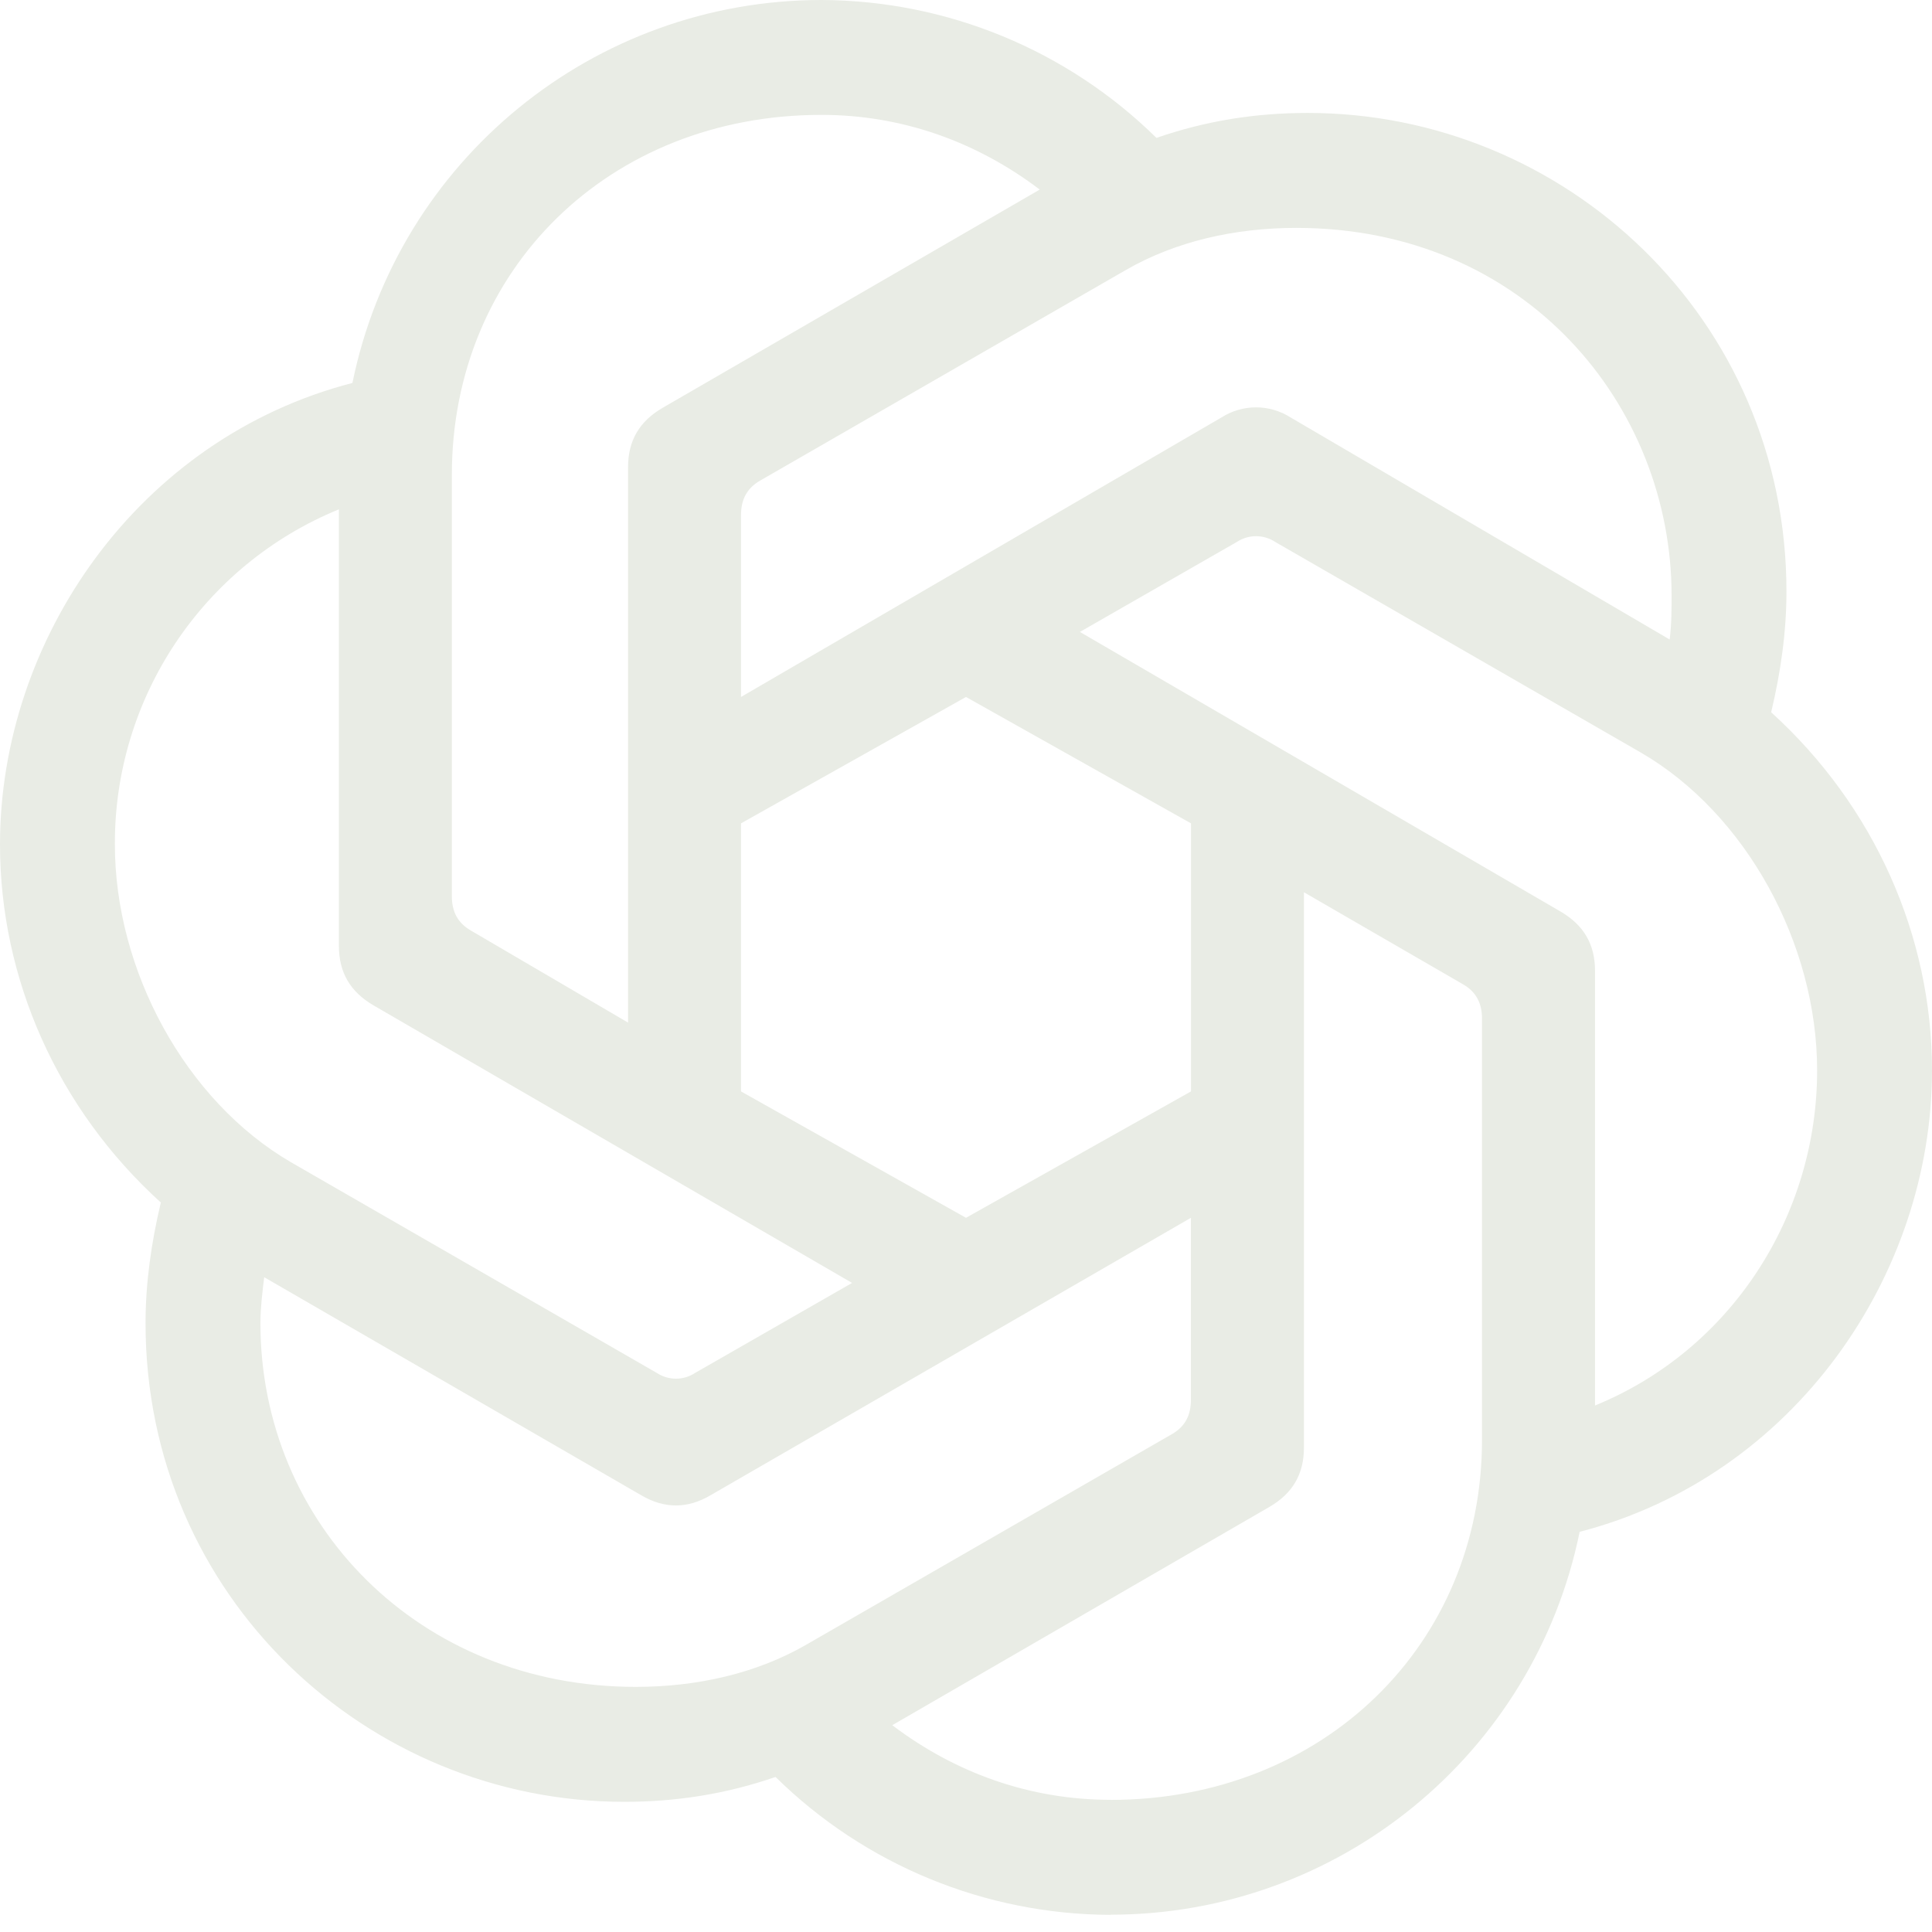
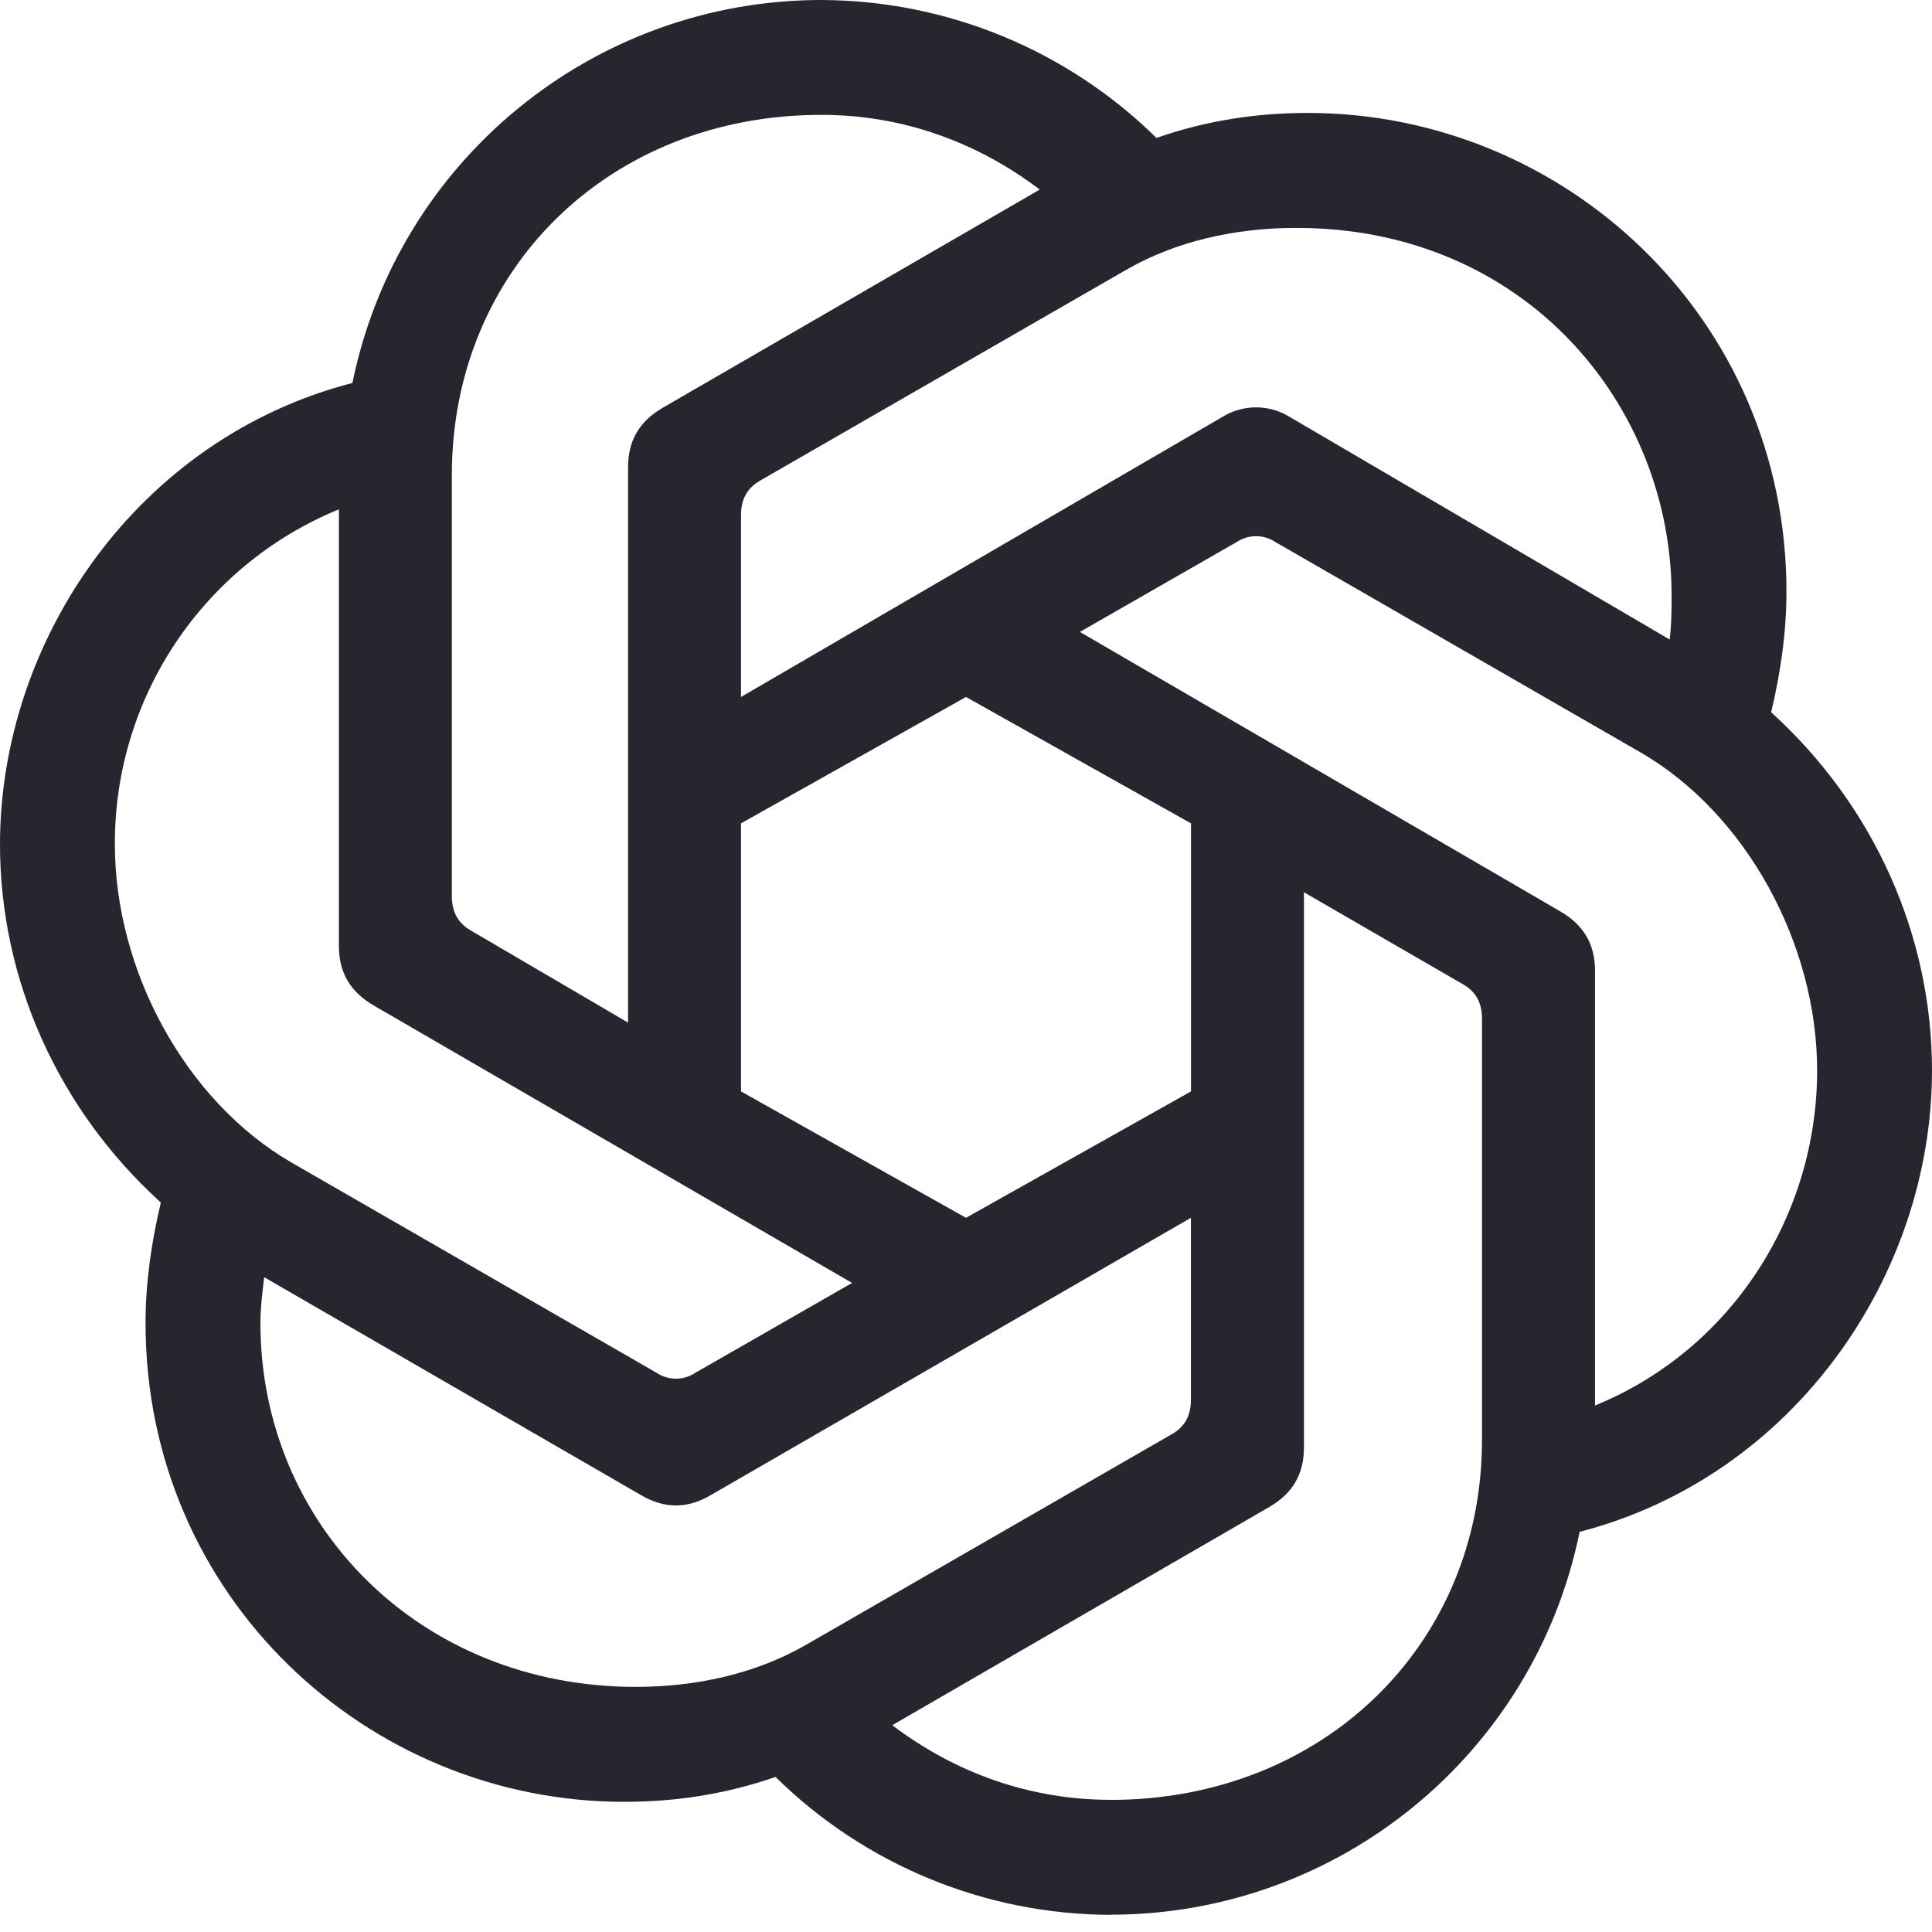
- <svg xmlns="http://www.w3.org/2000/svg" fill="#e9ece5" fill-rule="evenodd" height="1em" style="flex:none;line-height:1" viewBox="0 0 24 24" width="1em">
+ <svg xmlns="http://www.w3.org/2000/svg" fill="#29252f" fill-rule="evenodd" height="1em" style="flex:none;line-height:1" viewBox="0 0 24 24" width="1em">
  <path d="M9.205 8.658v-2.26c0-.19.072-.333.238-.428l4.543-2.616c.619-.357 1.356-.523 2.117-.523 2.854 0 4.662 2.212 4.662 4.566 0 .167 0 .357-.024.547l-4.71-2.759a.797.797 0 00-.856 0l-5.97 3.473zm10.609 8.8V12.06c0-.333-.143-.57-.429-.737l-5.97-3.473 1.95-1.118a.433.433 0 01.476 0l4.543 2.617c1.309.76 2.189 2.378 2.189 3.948 0 1.808-1.07 3.473-2.76 4.163zM7.802 12.703l-1.95-1.142c-.167-.095-.239-.238-.239-.428V5.899c0-2.545 1.95-4.472 4.591-4.472 1 0 1.927.333 2.712.928L8.23 5.067c-.285.166-.428.404-.428.737v6.898zM12 15.128l-2.795-1.57v-3.33L12 8.658l2.795 1.57v3.33L12 15.128zm1.796 7.23c-1 0-1.927-.332-2.712-.927l4.686-2.712c.285-.166.428-.404.428-.737v-6.898l1.974 1.142c.167.095.238.238.238.428v5.233c0 2.545-1.974 4.472-4.614 4.472zm-5.637-5.303l-4.544-2.617c-1.308-.761-2.188-2.378-2.188-3.948A4.482 4.482 0 014.21 6.327v5.423c0 .333.143.571.428.738l5.947 3.449-1.95 1.118a.432.432 0 01-.476 0zm-.262 3.9c-2.688 0-4.662-2.021-4.662-4.519 0-.19.024-.38.047-.57l4.686 2.71c.286.167.571.167.856 0l5.97-3.448v2.26c0 .19-.07.333-.237.428l-4.543 2.616c-.619.357-1.356.523-2.117.523zm5.899 2.83a5.947 5.947 0 005.827-4.756C22.287 18.339 24 15.84 24 13.296c0-1.665-.713-3.282-1.998-4.448.119-.5.19-.999.19-1.498 0-3.401-2.759-5.947-5.946-5.947-.642 0-1.26.095-1.88.31A5.962 5.962 0 0010.205 0a5.947 5.947 0 00-5.827 4.757C1.713 5.447 0 7.945 0 10.49c0 1.666.713 3.283 1.998 4.448-.119.5-.19 1-.19 1.499 0 3.401 2.759 5.946 5.946 5.946.642 0 1.26-.095 1.88-.309a5.96 5.96 0 004.162 1.713z" />
</svg>
